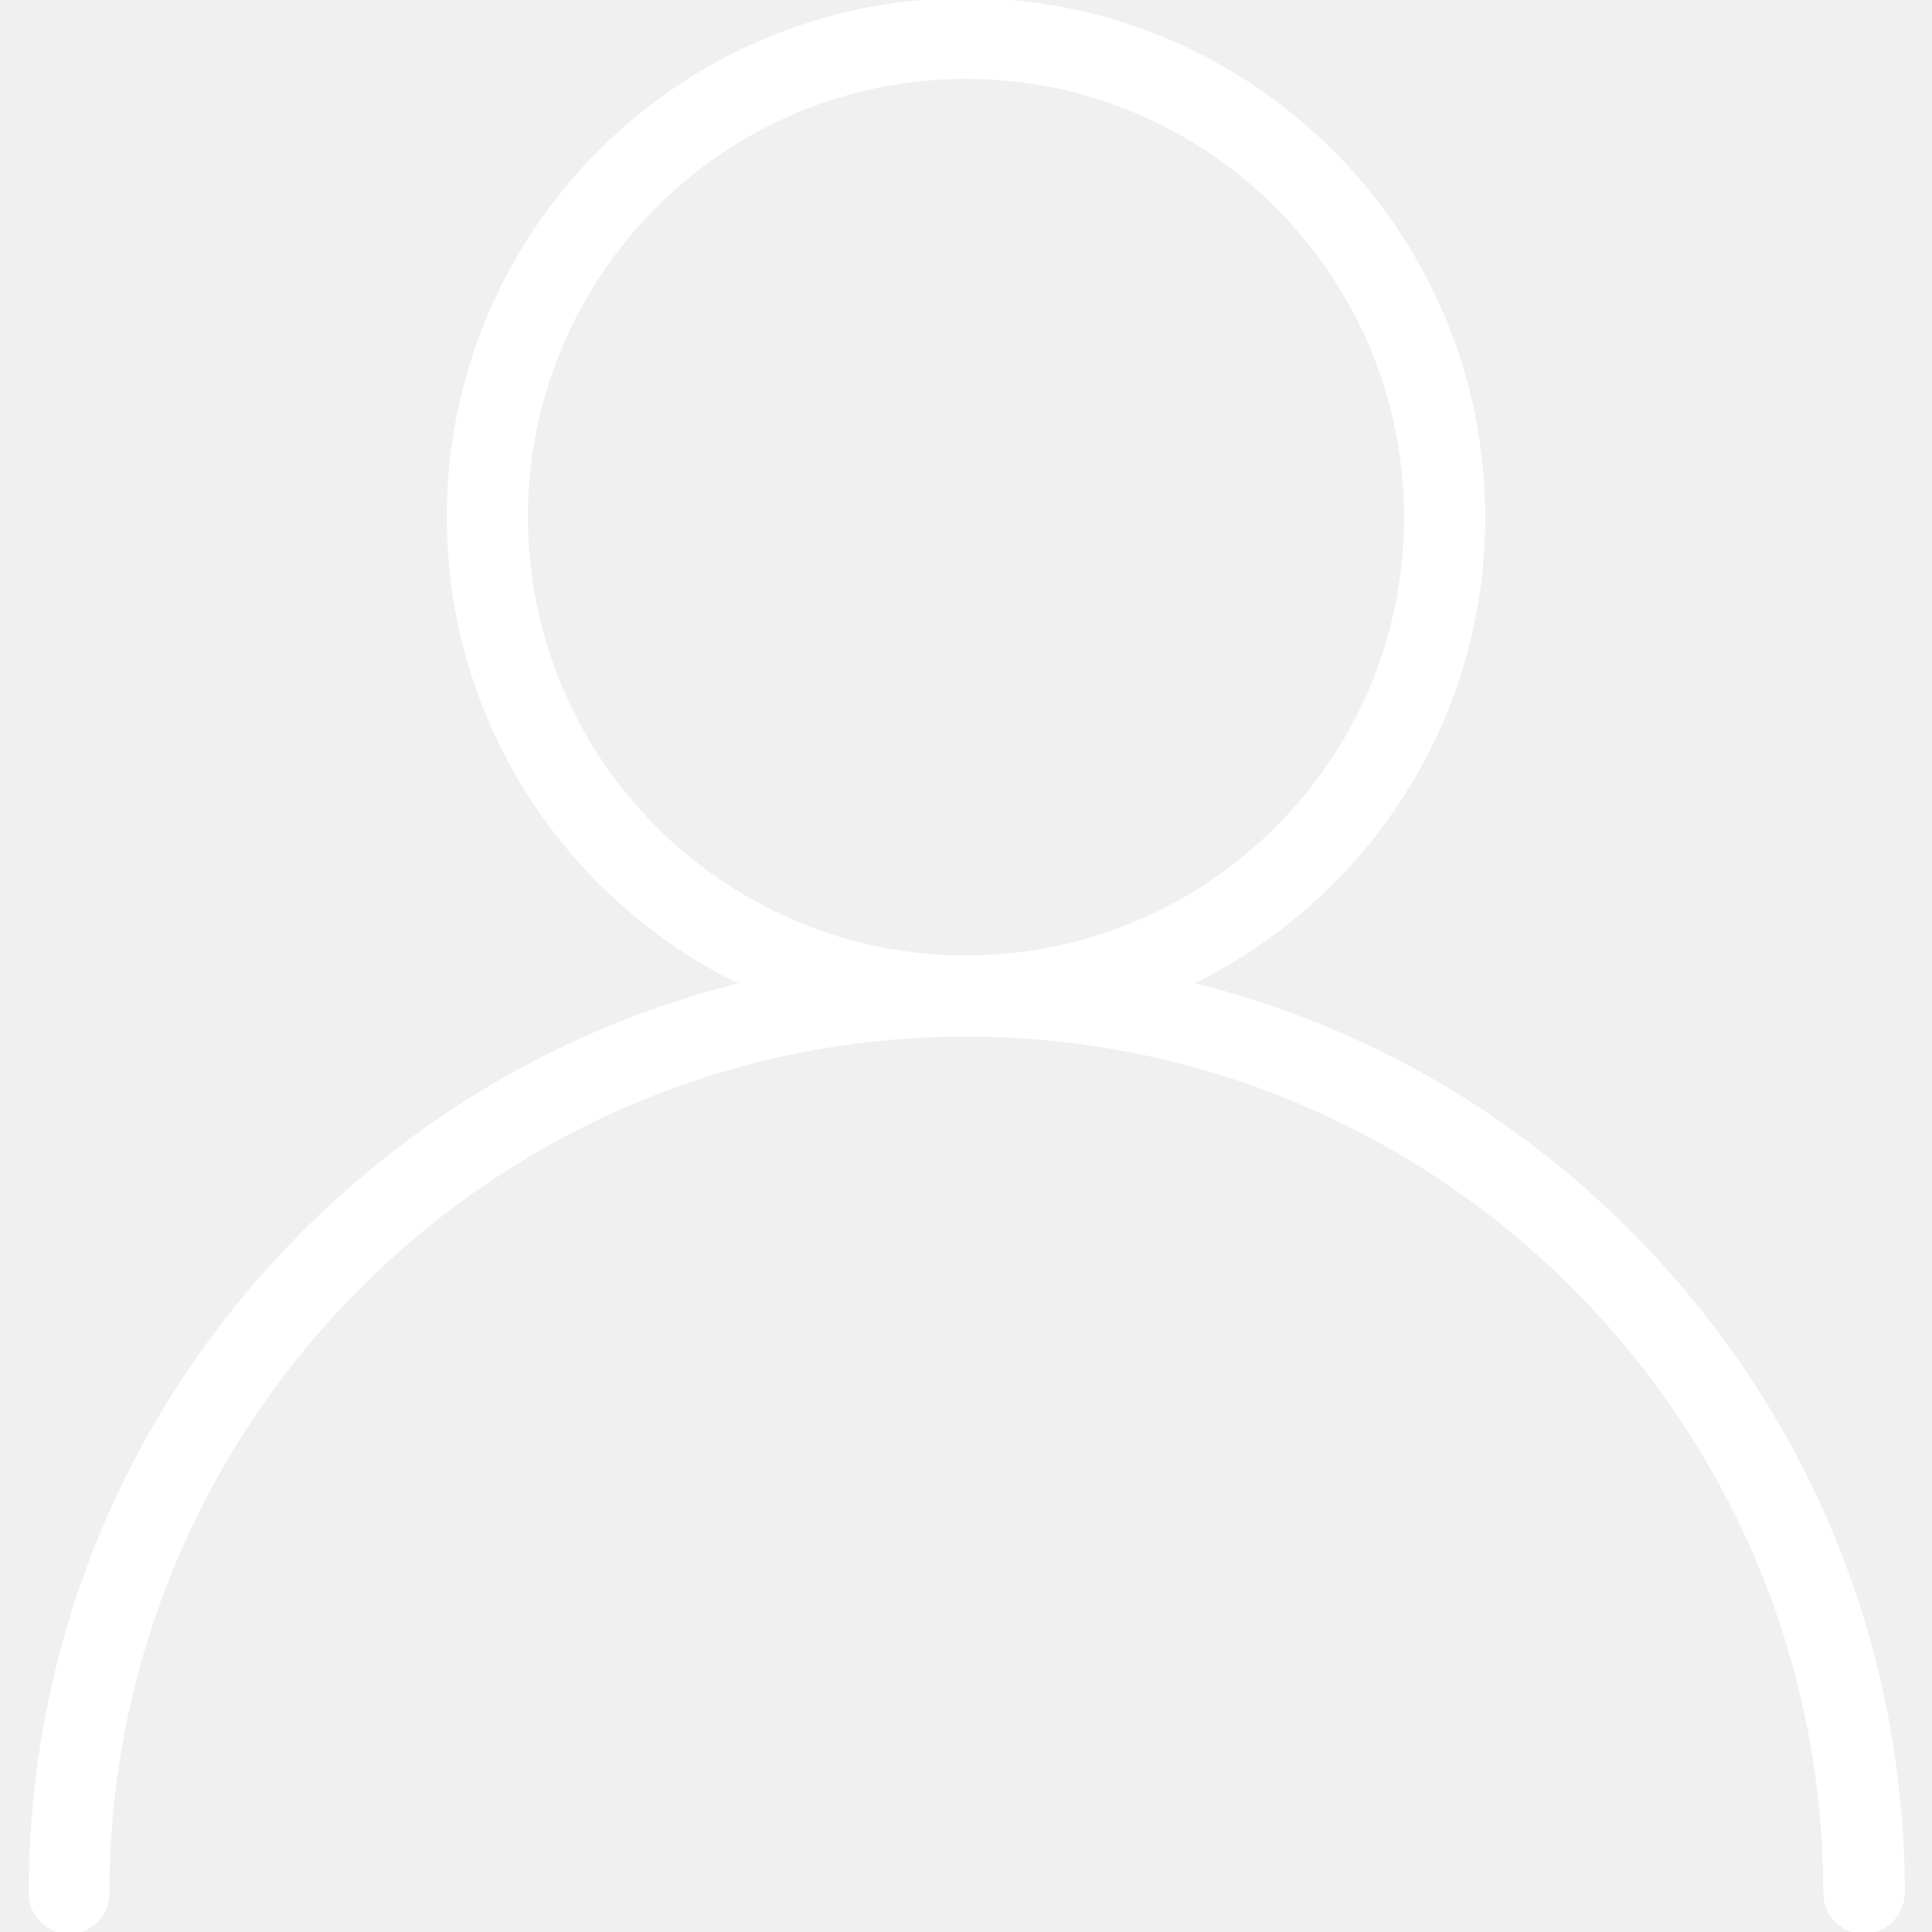
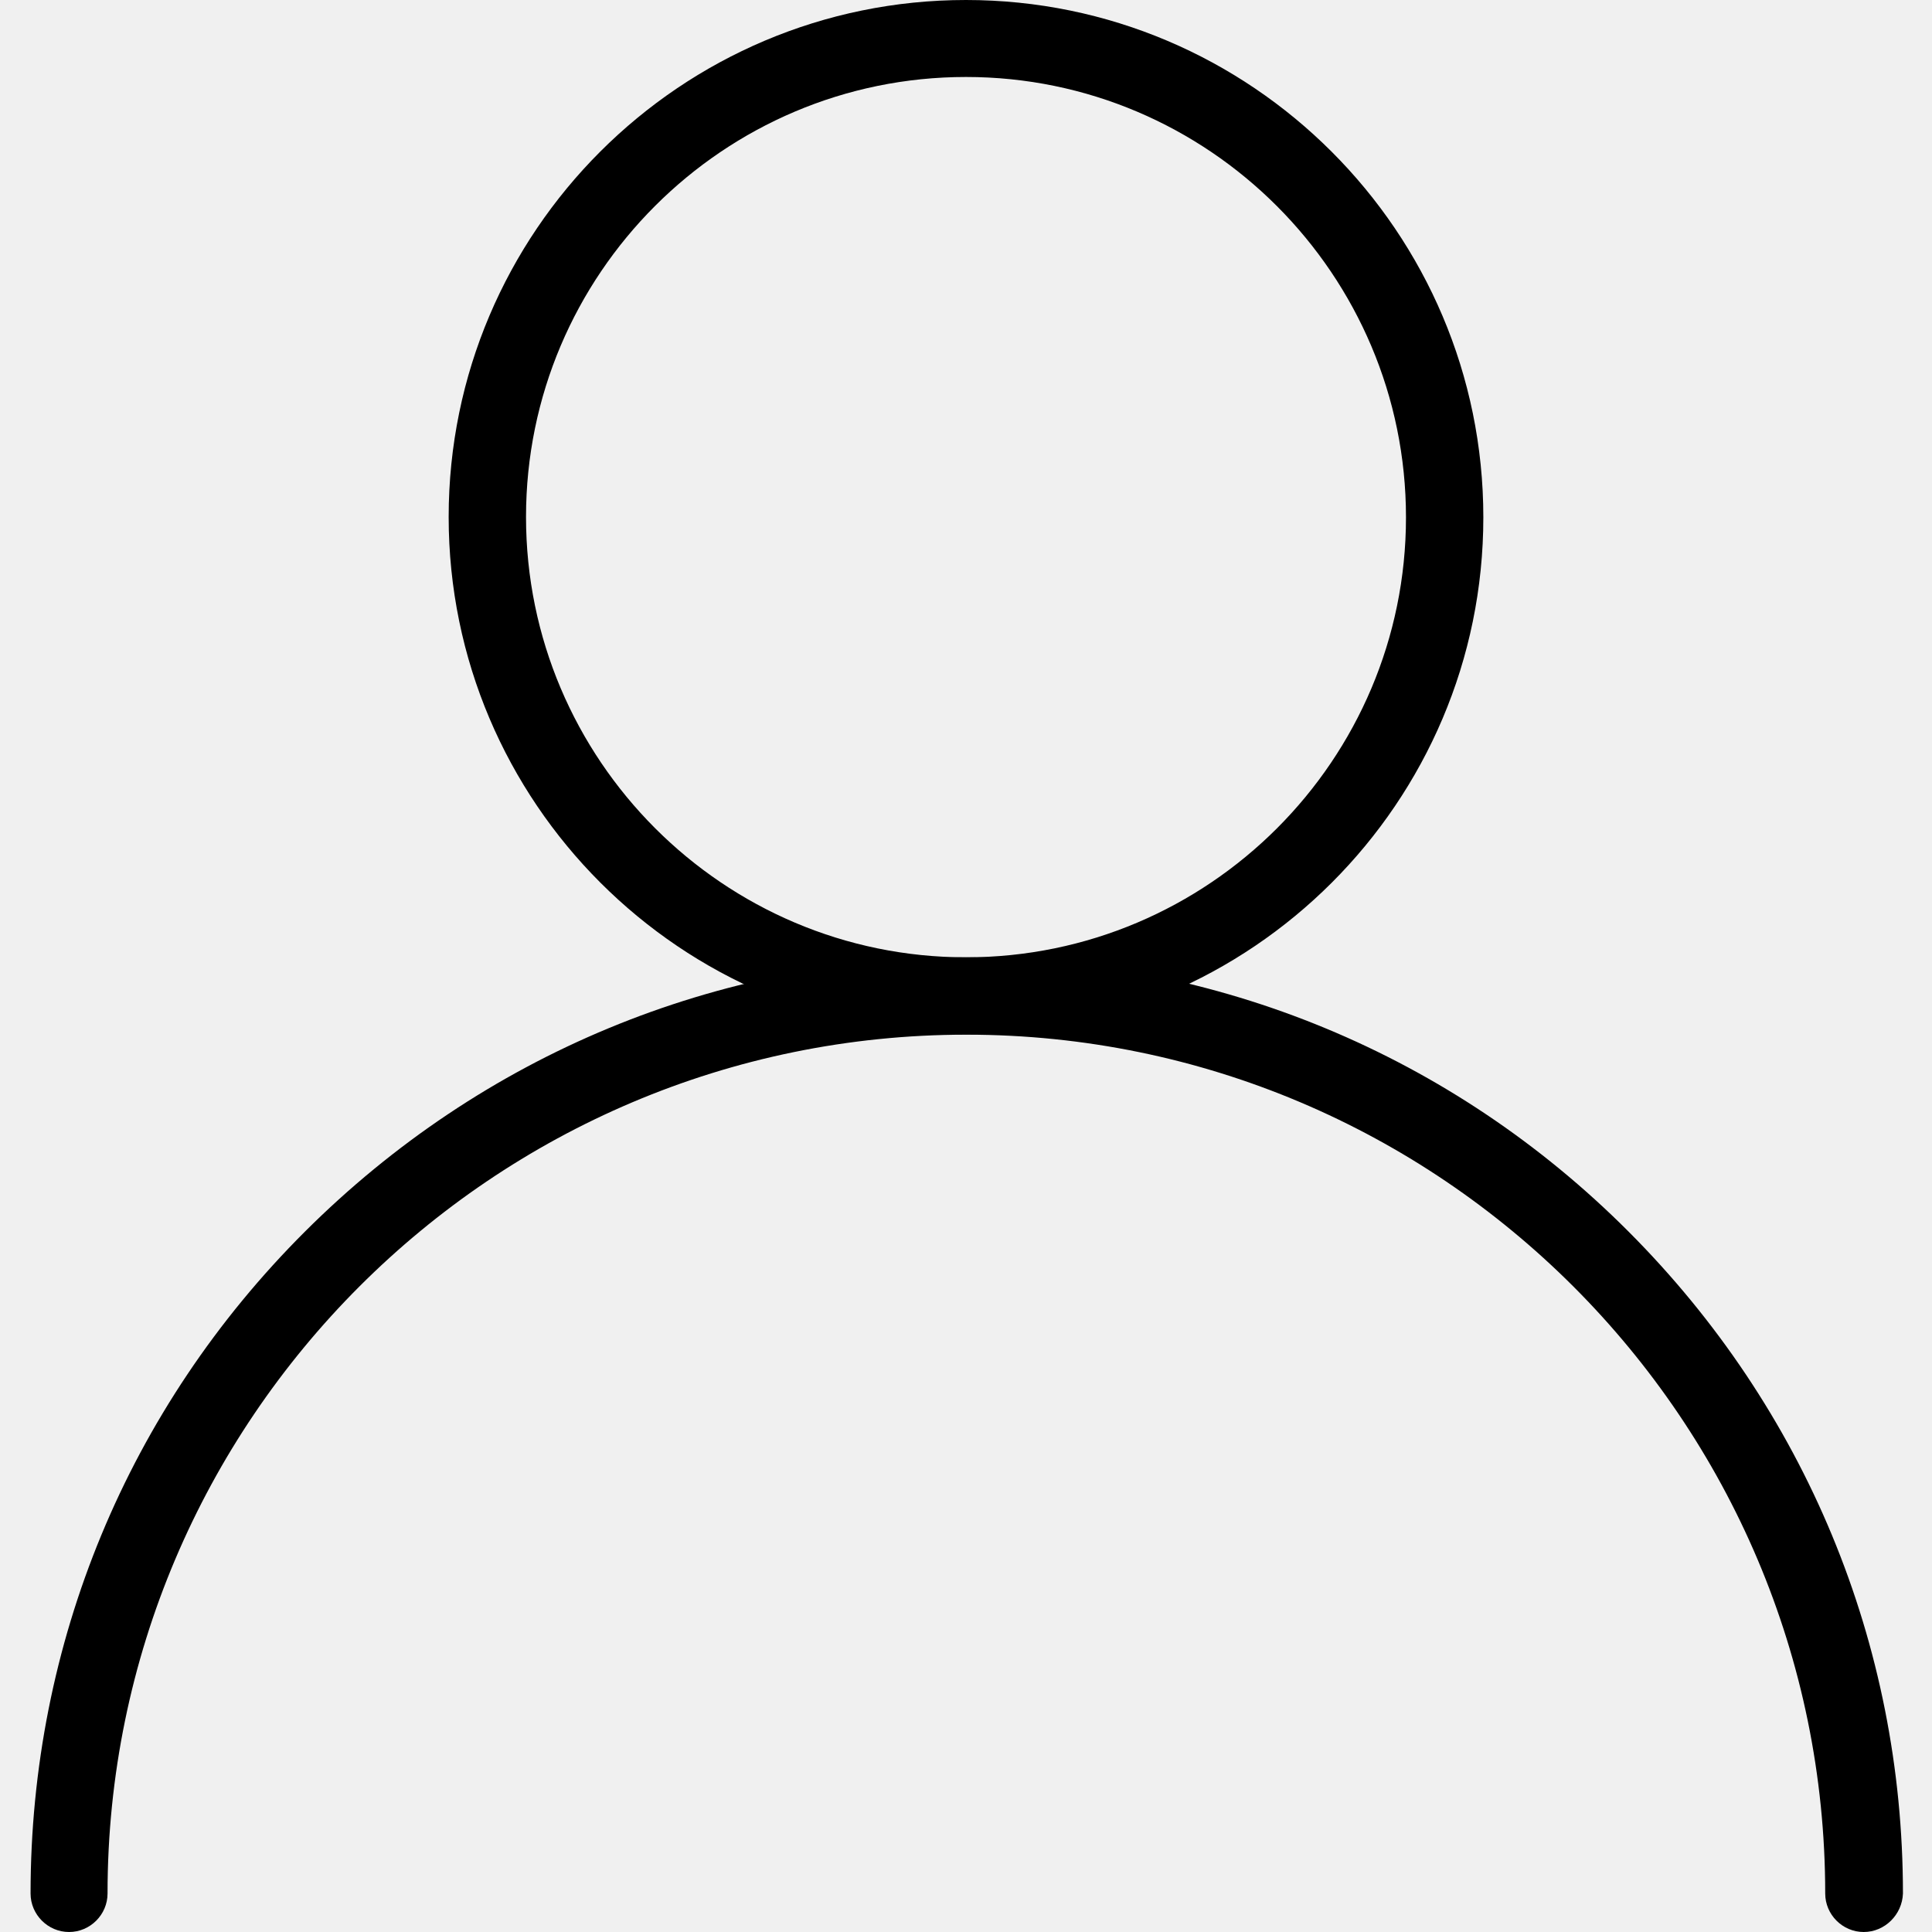
<svg xmlns="http://www.w3.org/2000/svg" enable-background="new 0 0 512 512" id="Layer_1" version="1.1" viewBox="0 0 512 512" xml:space="preserve">
  <g>
-     <path d="M256,274.1c-75.6,0-137.1-61.5-137.1-137.1S180.4,0,256,0c75.6,0,137.1,61.5,137.1,137.1   S331.6,274.1,256,274.1z M256,20.4c-64.3,0-116.6,52.3-116.6,116.6S191.7,253.7,256,253.7c64.3,0,116.6-52.3,116.6-116.6   S320.3,20.4,256,20.4z" stroke="#fff" fill="#fff" />
-     <path d="M493.9,512c-5.6,0-10.2-4.6-10.2-10.2c0-125.5-102.1-227.6-227.6-227.6c-125.5,0-227.6,102.1-227.6,227.6   c0,5.6-4.6,10.2-10.2,10.2s-10.2-4.6-10.2-10.2c0-66.3,25.8-128.6,72.7-175.4s109.2-72.7,175.4-72.7s128.6,25.8,175.4,72.7   s72.7,109.2,72.7,175.4C504.1,507.4,499.5,512,493.9,512z" stroke="#fff" fill="#fff" />
+     <path d="M256,274.1c-75.6,0-137.1-61.5-137.1-137.1S180.4,0,256,0c75.6,0,137.1,61.5,137.1,137.1   S331.6,274.1,256,274.1z M256,20.4c-64.3,0-116.6,52.3-116.6,116.6S191.7,253.7,256,253.7c64.3,0,116.6-52.3,116.6-116.6   S320.3,20.4,256,20.4z" />
+     <path d="M493.9,512c-5.6,0-10.2-4.6-10.2-10.2c0-125.5-102.1-227.6-227.6-227.6c-125.5,0-227.6,102.1-227.6,227.6   c0,5.6-4.6,10.2-10.2,10.2s-10.2-4.6-10.2-10.2c0-66.3,25.8-128.6,72.7-175.4s109.2-72.7,175.4-72.7s128.6,25.8,175.4,72.7   s72.7,109.2,72.7,175.4C504.1,507.4,499.5,512,493.9,512z" />
  </g>
</svg>
